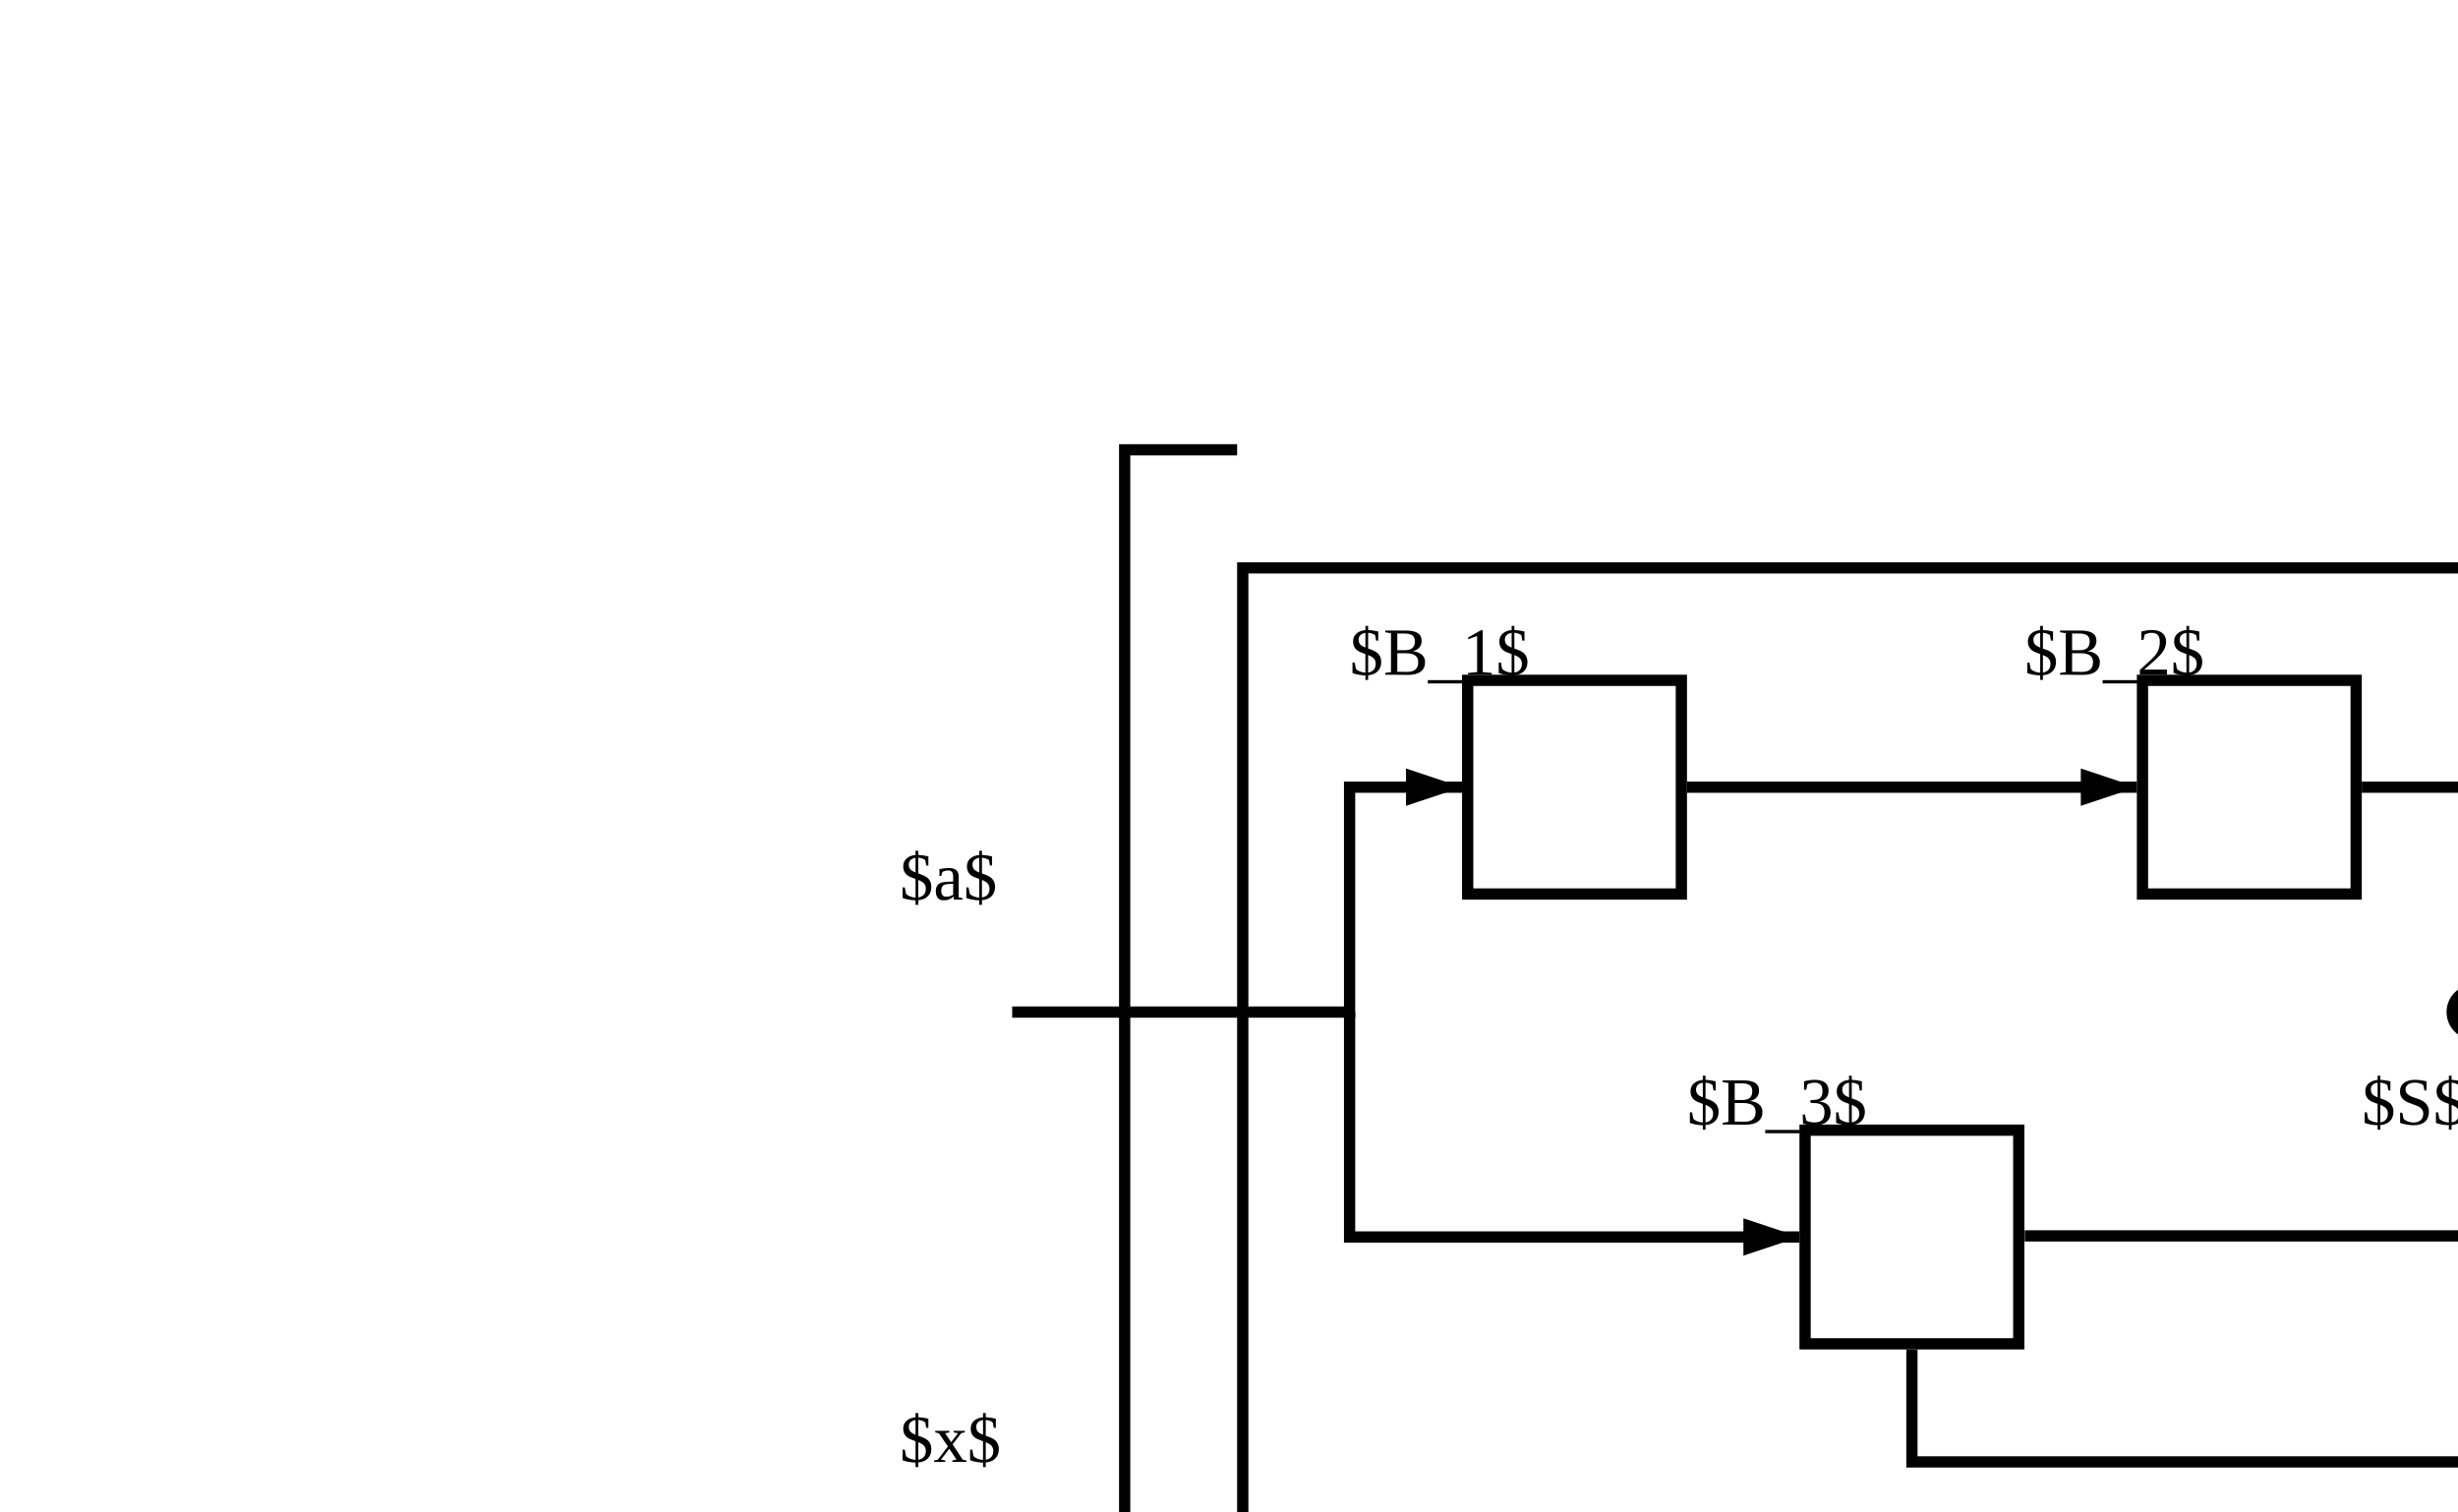
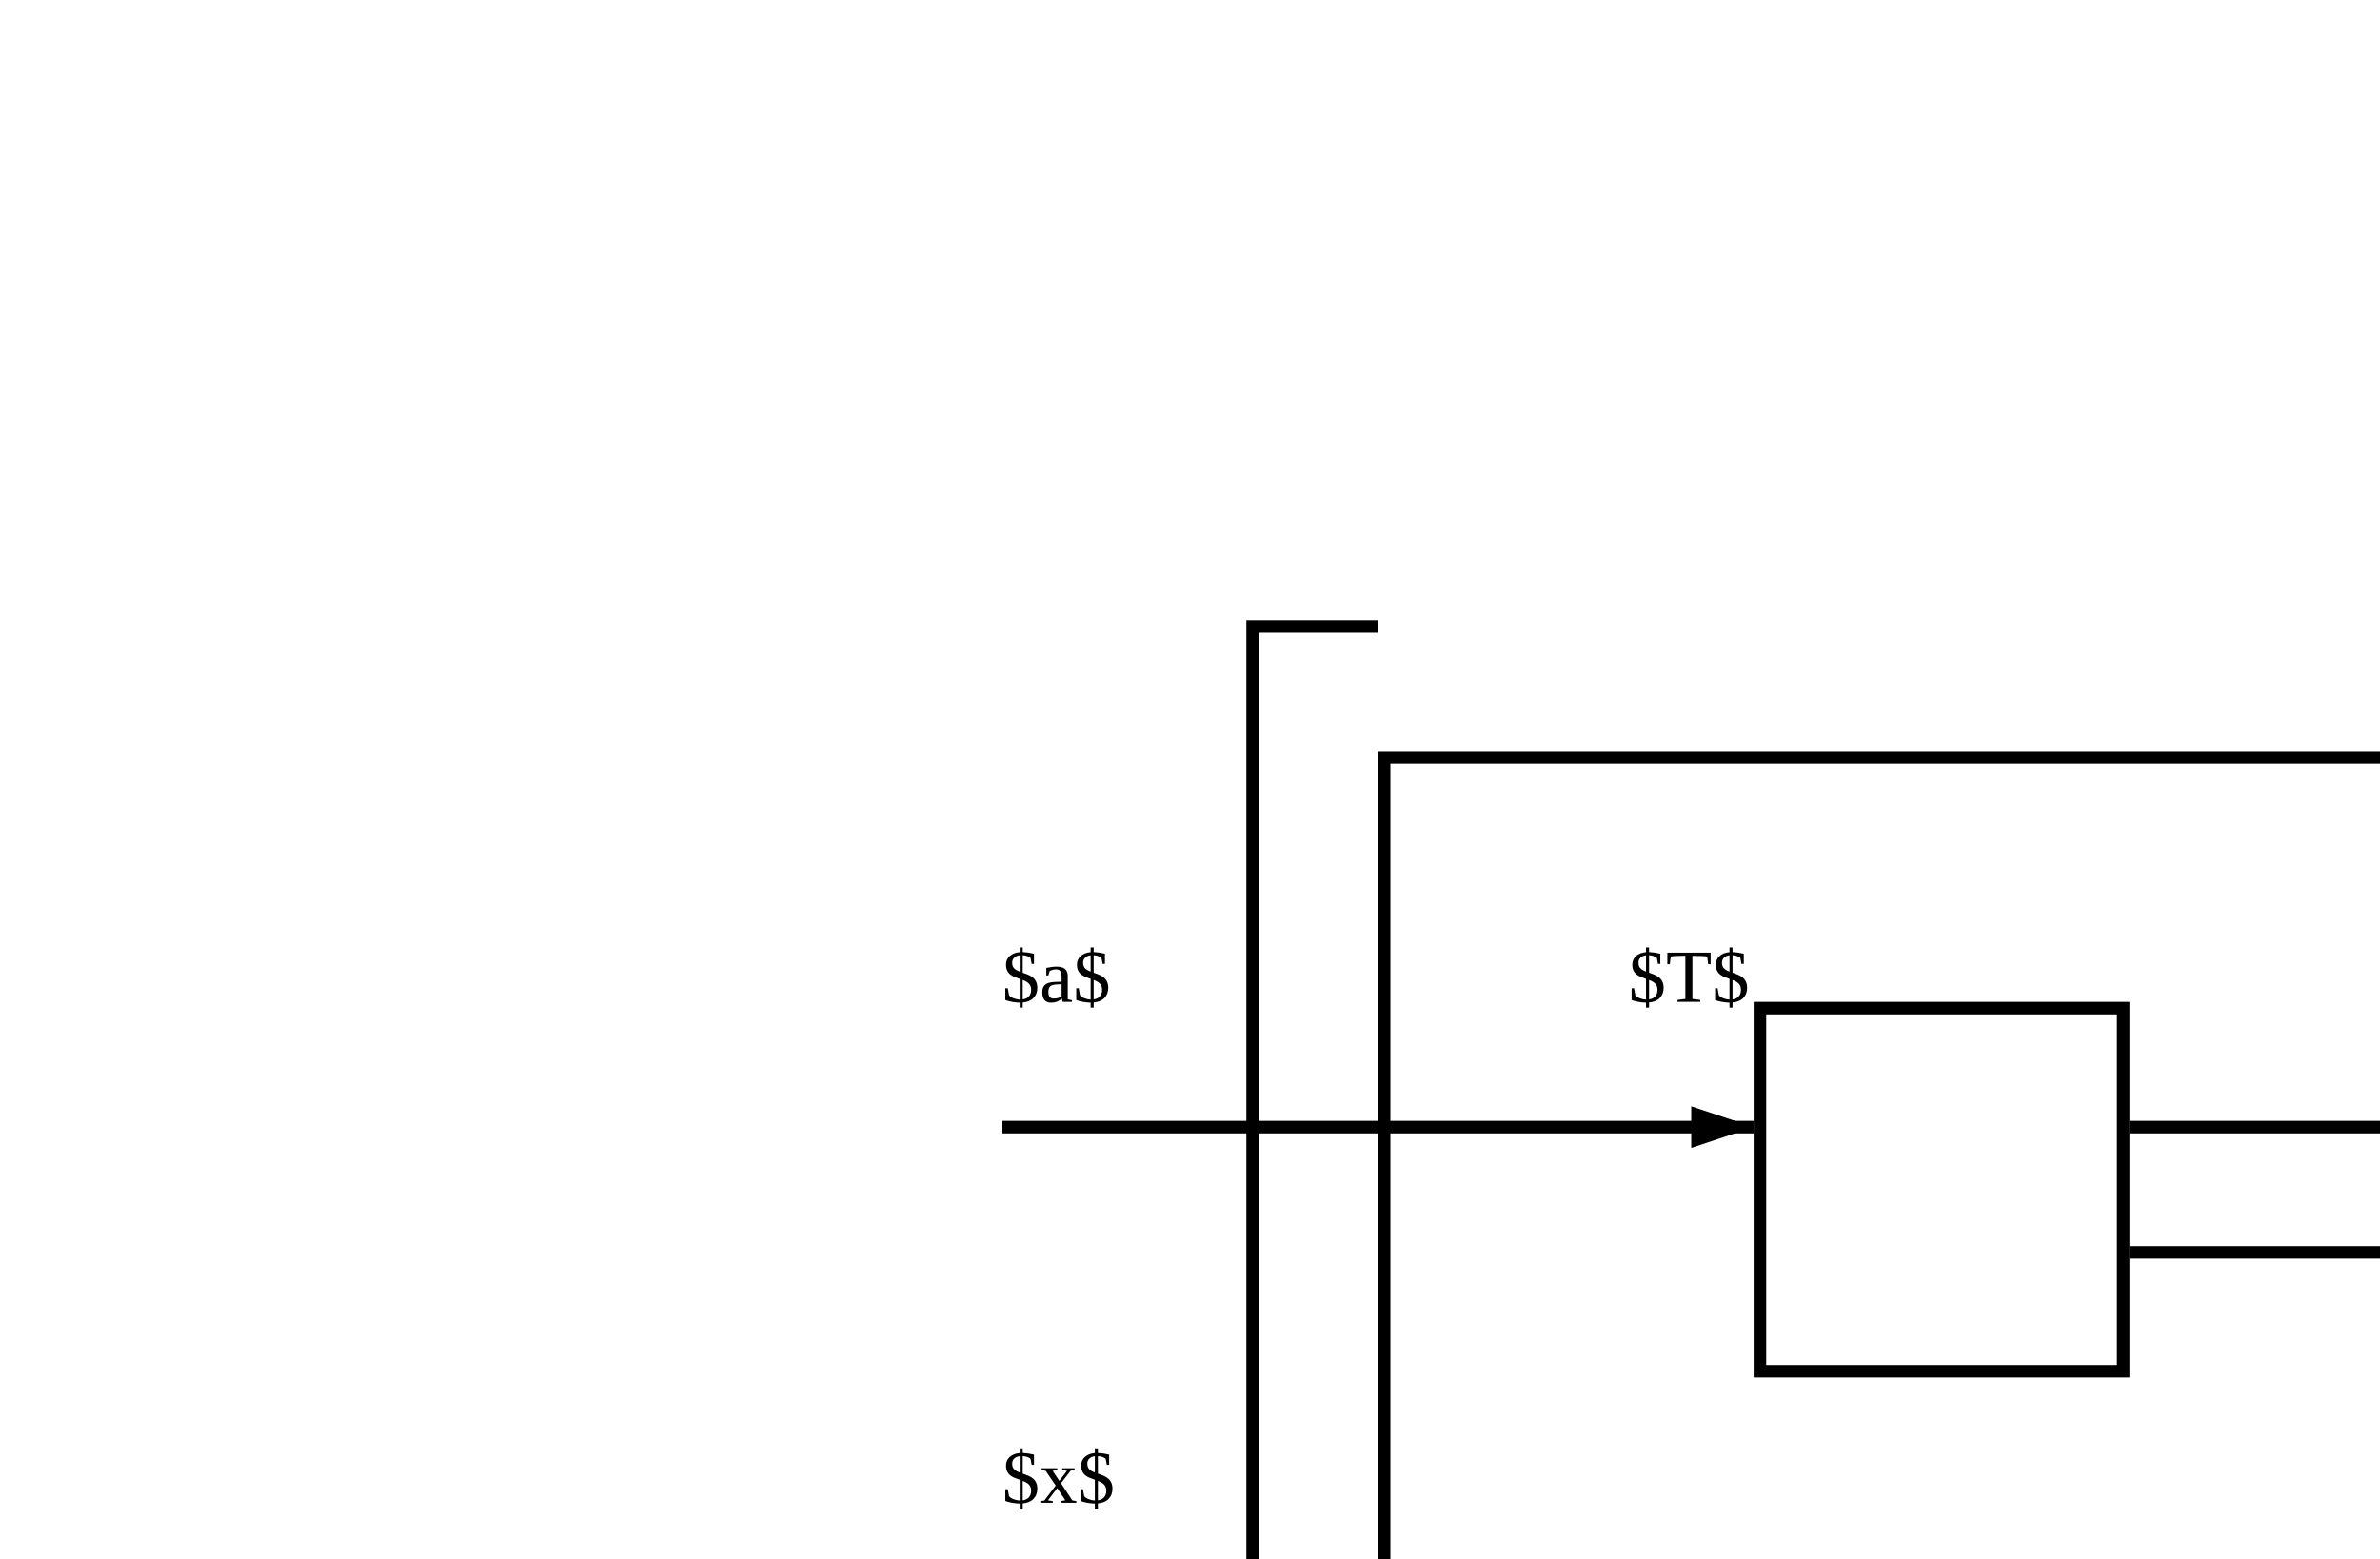
<svg xmlns="http://www.w3.org/2000/svg" xmlns:ns1="http://latexdraw.sourceforge.net/namespaces/latexdraw" version="1.1" baseProfile="full">
  <g>
    <g ns1:type="rectangle" id="id2131988610">
-       <rect x="221.0" y="101.0" width="318.0" height="218.0" ns1:borderPos="outer" stroke-width="2.0" stroke="black" fill="none" />
-     </g>
-     <g ns1:type="rectangle" id="id311848791">
-       <rect x="261.0" y="121.0" width="38.0" height="38.0" ns1:borderPos="outer" stroke-width="2.0" stroke="black" fill="none" />
-     </g>
-     <g ns1:type="rectangle" id="id436498659">
-       <rect x="381.0" y="121.0" width="38.0" height="38.0" ns1:borderPos="outer" stroke-width="2.0" stroke="black" fill="none" />
+       <rect x="221.0" y="121.0" width="258.0" height="198.0" ns1:borderPos="outer" stroke-width="2.0" stroke="black" fill="none" />
    </g>
    <g ns1:type="rectangle" id="id1871306384">
-       <rect x="321.0" y="201.0" width="38.0" height="38.0" ns1:borderPos="outer" stroke-width="2.0" stroke="black" fill="none" />
-     </g>
-     <g ns1:type="joinedLines" id="id1148249224">
-       <polyline points="180.0,180.0 240.0,180.0 240.0,140.0 260.0,140.0 " stroke-width="2.0" stroke="black" fill="none" ns1:rotationAngle="0.0" marker-end="url(#arrow1-1148249224)" />
-     </g>
-     <g ns1:type="joinedLines" id="id1665579996">
-       <polyline points="240.0,180.0 240.0,220.0 320.0,220.0 " stroke-width="2.0" stroke="black" fill="none" ns1:rotationAngle="0.0" marker-end="url(#arrow1-1665579996)" />
-     </g>
-     <g ns1:type="joinedLines" id="id1114935185">
-       <polyline points="300.0,140.0 380.0,140.0 " stroke-width="2.0" stroke="black" ns1:rotationAngle="0.0" marker-end="url(#arrow1-1114935185)" />
-     </g>
-     <g ns1:type="joinedLines" id="id1967436220">
-       <polyline points="420.0,140.0 440.0,140.0 440.0,180.0 580.0,180.0 " stroke-width="2.0" stroke="black" fill="none" ns1:rotationAngle="0.0" marker-end="url(#arrow1-1967436220)" />
-     </g>
-     <g ns1:type="joinedLines" id="id633182195">
-       <polyline points="360.061,219.804 440.061,219.804 440.061,179.804 " stroke-width="2.0" stroke="black" fill="none" ns1:rotationAngle="0.0" />
-     </g>
-     <g ns1:type="joinedLines" id="id1082099171">
-       <polyline points="180.0,280.0 580.0,280.0 " stroke-width="2.0" stroke="black" ns1:rotationAngle="0.0" marker-end="url(#arrow1-1082099171)" />
-     </g>
-     <g ns1:type="joinedLines" id="id2017922735">
-       <polyline points="340.0,240.0 340.0,260.0 480.0,260.0 480.0,280.0 " stroke-width="2.0" stroke="black" fill="none" ns1:rotationAngle="0.0" marker-end="url(#arrow1-2017922735)" />
-     </g>
-     <g ns1:type="dot" id="id2007840087" ns1:size="10.0" ns1:dotShape="*" ns1:position="480.0 280.0">
-       <path d="M 484.615 280.0 C 484.615 282.549 482.549 284.615 480.0 284.615 C 477.451 284.615 475.385 282.549 475.385 280.0 C 475.385 277.451 477.451 275.385 480.0 275.385 C 482.549 275.385 484.615 277.451 484.615 280.0 z " fill="black" stroke-linecap="square" stroke-linejoin="butt" stroke-width="0.625" stroke-miterlimit="10.0" stroke-dashoffset="0.0" stroke="black" />
+       <rect x="281.0" y="161.0" width="58.0" height="58.0" ns1:borderPos="outer" stroke-width="2.0" stroke="black" fill="none" />
    </g>
    <g ns1:type="joinedLines" id="id377540458">
-       <polyline points="220.0,80.0 200.0,80.0 200.0,340.0 220.0,340.0 " stroke-width="2.0" stroke="black" fill="none" ns1:rotationAngle="0.0" />
+       <polyline points="220.0,100.0 200.0,100.0 200.0,340.0 220.0,340.0 " stroke-width="2.0" stroke="black" fill="none" ns1:rotationAngle="0.0" />
    </g>
    <g ns1:type="joinedLines" id="id950399846">
-       <polyline points="540.0,80.0 560.0,80.0 560.0,340.0 540.0,340.0 " stroke-width="2.0" stroke="black" fill="none" ns1:rotationAngle="0.0" />
+       <polyline points="480.0,100.0 500.0,100.0 500.0,340.0 480.0,340.0 " stroke-width="2.0" stroke="black" fill="none" ns1:rotationAngle="0.0" />
    </g>
    <g ns1:type="text" id="id1907244653" fill="black" ns1:position="bl">
-       <text x="580.0" y="80.0">*</text>
+       <text x="520.0" y="100.0">*</text>
    </g>
    <g ns1:type="text" id="id1900728612" fill="black" ns1:position="bl">
      <text x="160.0" y="160.0">$a$</text>
    </g>
    <g ns1:type="text" id="id94956208" fill="black" ns1:position="bl">
-       <text x="160.0" y="260.0">$x$</text>
+       <text x="160.0" y="240.0">$x$</text>
    </g>
    <g ns1:type="text" id="id59481429" fill="black" ns1:position="bl">
-       <text x="580.0" y="160.0">$a$</text>
+       <text x="520.0" y="160.0">$a$</text>
    </g>
    <g ns1:type="text" id="id981417241" fill="black" ns1:position="bl">
-       <text x="580.0" y="260.0">$x$</text>
+       <text x="520.0" y="240.0">$x$</text>
    </g>
-     <g ns1:type="text" id="id947366159" fill="black" ns1:position="bl">
-       <text x="460.0" y="300.0">$M$</text>
+     <g ns1:type="joinedLines" id="id982076568">
+       <polyline points="160.0,180.0 280.0,180.0 " stroke-width="2.0" stroke="black" ns1:rotationAngle="0.0" marker-end="url(#arrow1-982076568)" />
    </g>
-     <g ns1:type="text" id="id125551829" fill="black" ns1:position="bl">
-       <text x="300.0" y="200.0">$B_3$</text>
+     <g ns1:type="joinedLines" id="id66232773">
+       <polyline points="160.0,260.0 420.0,260.0 " stroke-width="2.0" stroke="black" ns1:rotationAngle="0.0" marker-end="url(#arrow1-66232773)" />
    </g>
-     <g ns1:type="dot" id="id41799102" ns1:size="10.0" ns1:dotShape="*" ns1:position="440.0 180.0">
-       <path d="M 444.615 180.0 C 444.615 182.549 442.549 184.615 440.0 184.615 C 437.451 184.615 435.385 182.549 435.385 180.0 C 435.385 177.451 437.451 175.385 440.0 175.385 C 442.549 175.385 444.615 177.451 444.615 180.0 z " fill="black" stroke-linecap="square" stroke-linejoin="butt" stroke-width="0.625" stroke-miterlimit="10.0" stroke-dashoffset="0.0" stroke="black" />
+     <g ns1:type="joinedLines" id="id159141144">
+       <polyline points="340.0,180.0 540.0,180.0 " stroke-width="2.0" stroke="black" ns1:rotationAngle="0.0" marker-end="url(#arrow1-159141144)" />
    </g>
-     <g ns1:type="text" id="id971465771" fill="black" ns1:position="bl">
-       <text x="420.0" y="200.0">$S$</text>
+     <g ns1:type="joinedLines" id="id1481868170">
+       <polyline points="340.0,200.0 420.0,200.0 420.0,260.0 " stroke-width="2.0" stroke="black" fill="none" ns1:rotationAngle="0.0" marker-end="url(#arrow1-1481868170)" />
    </g>
-     <g ns1:type="text" id="id1083884608" fill="black" ns1:position="bl">
-       <text x="240.0" y="120.0">$B_1$</text>
+     <g ns1:type="dot" id="id1412917085" ns1:size="10.0" ns1:dotShape="*" ns1:position="420.0 260.0">
+       <path d="M 424.615 260.0 C 424.615 262.549 422.549 264.615 420.0 264.615 C 417.451 264.615 415.385 262.549 415.385 260.0 C 415.385 257.451 417.451 255.385 420.0 255.385 C 422.549 255.385 424.615 257.451 424.615 260.0 z " fill="black" stroke-linecap="square" stroke-linejoin="butt" stroke-width="0.625" stroke-miterlimit="10.0" stroke-dashoffset="0.0" stroke="black" />
    </g>
-     <g ns1:type="text" id="id905086084" fill="black" ns1:position="bl">
-       <text x="360.0" y="120.0">$B_2$</text>
+     <g ns1:type="joinedLines" id="id1572150485">
+       <polyline points="420.0,260.0 540.0,260.0 " stroke-width="2.0" stroke="black" ns1:rotationAngle="0.0" marker-end="url(#arrow1-1572150485)" />
+     </g>
+     <g ns1:type="text" id="id482921638" fill="black" ns1:position="bl">
+       <text x="260.0" y="160.0">$T$</text>
+     </g>
+     <g ns1:type="text" id="id62419597" fill="black" ns1:position="bl">
+       <text x="400.0" y="280.0">$M$</text>
    </g>
  </g>
  <defs>
-     <marker overflow="visible" orient="auto" id="arrow1-1148249224">
+     <marker overflow="visible" orient="auto" id="arrow1-982076568">
      <path d="M 0.0 0.0 L -4.984 1.661 L -4.984 0.0 L -4.984 -1.661 z " ns1:arrSizeNum="2.0" fill="black" />
    </marker>
-     <marker overflow="visible" orient="auto" id="arrow1-1665579996">
+     <marker overflow="visible" orient="auto" id="arrow1-66232773">
      <path d="M 0.0 0.0 L -4.984 1.661 L -4.984 0.0 L -4.984 -1.661 z " ns1:arrSizeNum="2.0" fill="black" />
    </marker>
-     <marker overflow="visible" orient="auto" id="arrow1-1114935185">
+     <marker overflow="visible" orient="auto" id="arrow1-159141144">
      <path d="M 0.0 0.0 L -4.984 1.661 L -4.984 0.0 L -4.984 -1.661 z " ns1:arrSizeNum="2.0" fill="black" />
    </marker>
-     <marker overflow="visible" orient="auto" id="arrow1-1967436220">
+     <marker overflow="visible" orient="auto" id="arrow1-1481868170">
      <path d="M 0.0 0.0 L -4.984 1.661 L -4.984 0.0 L -4.984 -1.661 z " ns1:arrSizeNum="2.0" fill="black" />
    </marker>
-     <marker overflow="visible" orient="auto" id="arrow1-1082099171">
-       <path d="M 0.0 0.0 L -4.984 1.661 L -4.984 0.0 L -4.984 -1.661 z " ns1:arrSizeNum="2.0" fill="black" />
-     </marker>
-     <marker overflow="visible" orient="auto" id="arrow1-2017922735">
+     <marker overflow="visible" orient="auto" id="arrow1-1572150485">
      <path d="M 0.0 0.0 L -4.984 1.661 L -4.984 0.0 L -4.984 -1.661 z " ns1:arrSizeNum="2.0" fill="black" />
    </marker>
  </defs>
</svg>
